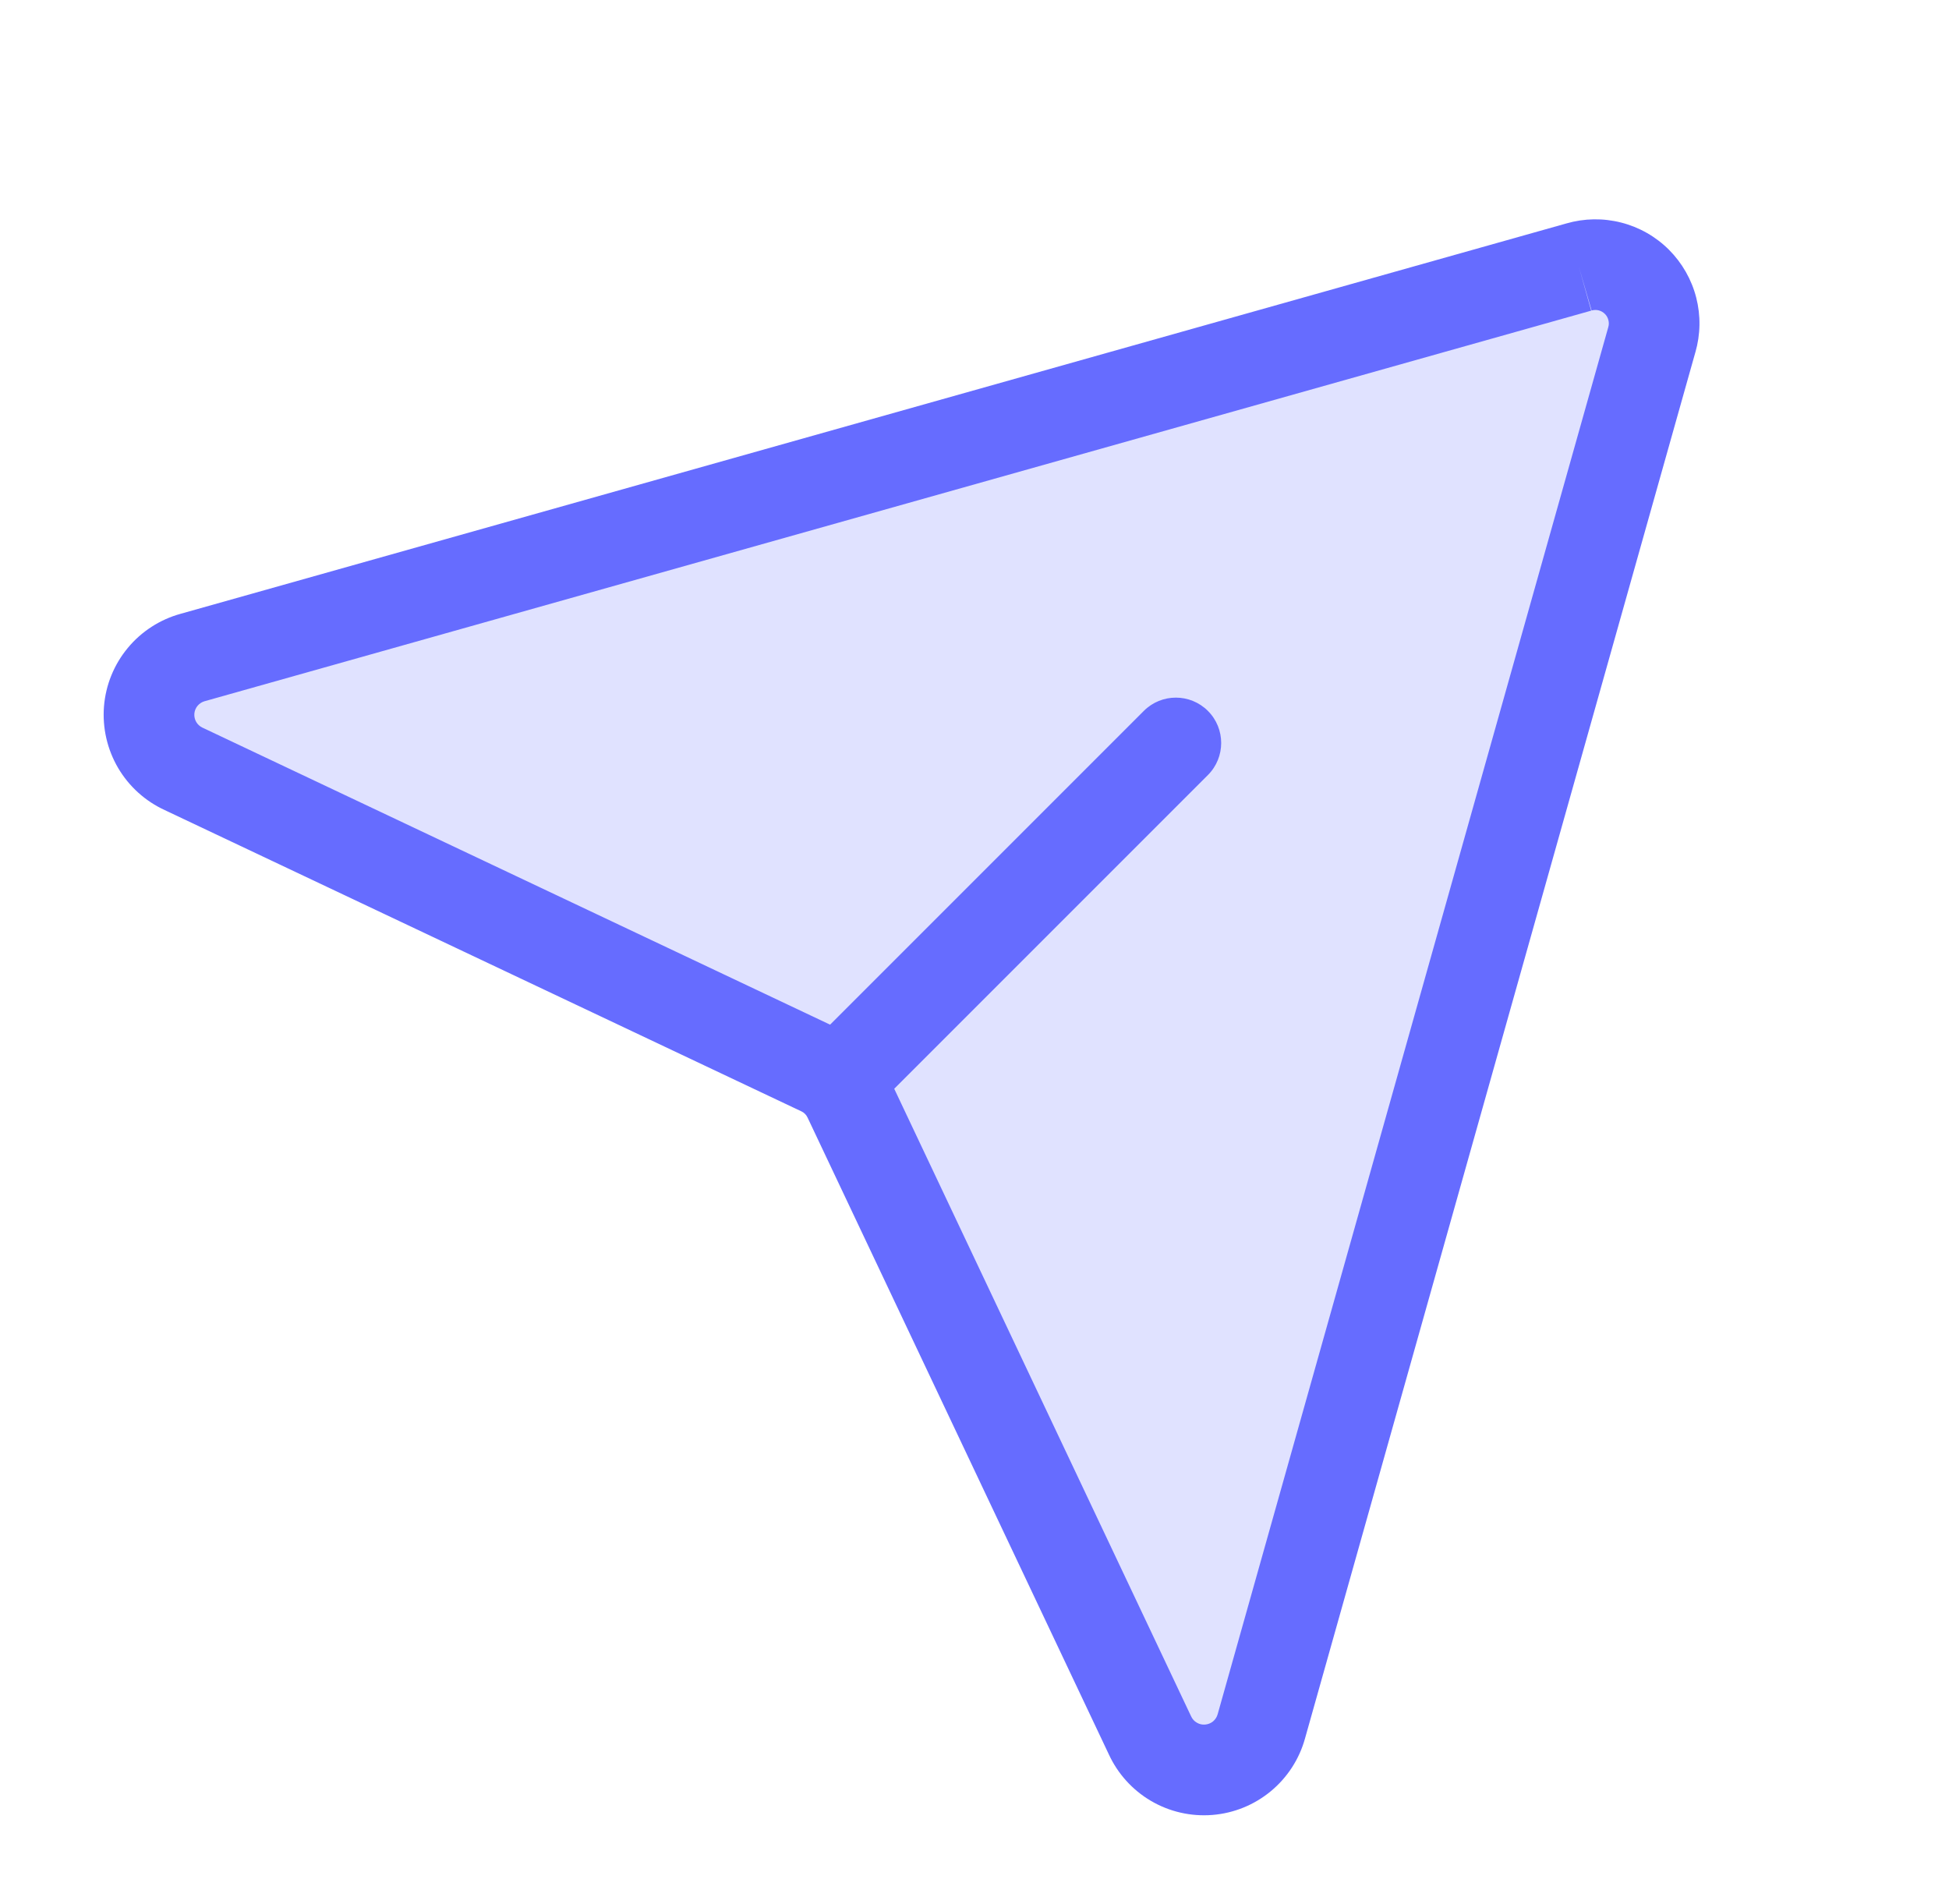
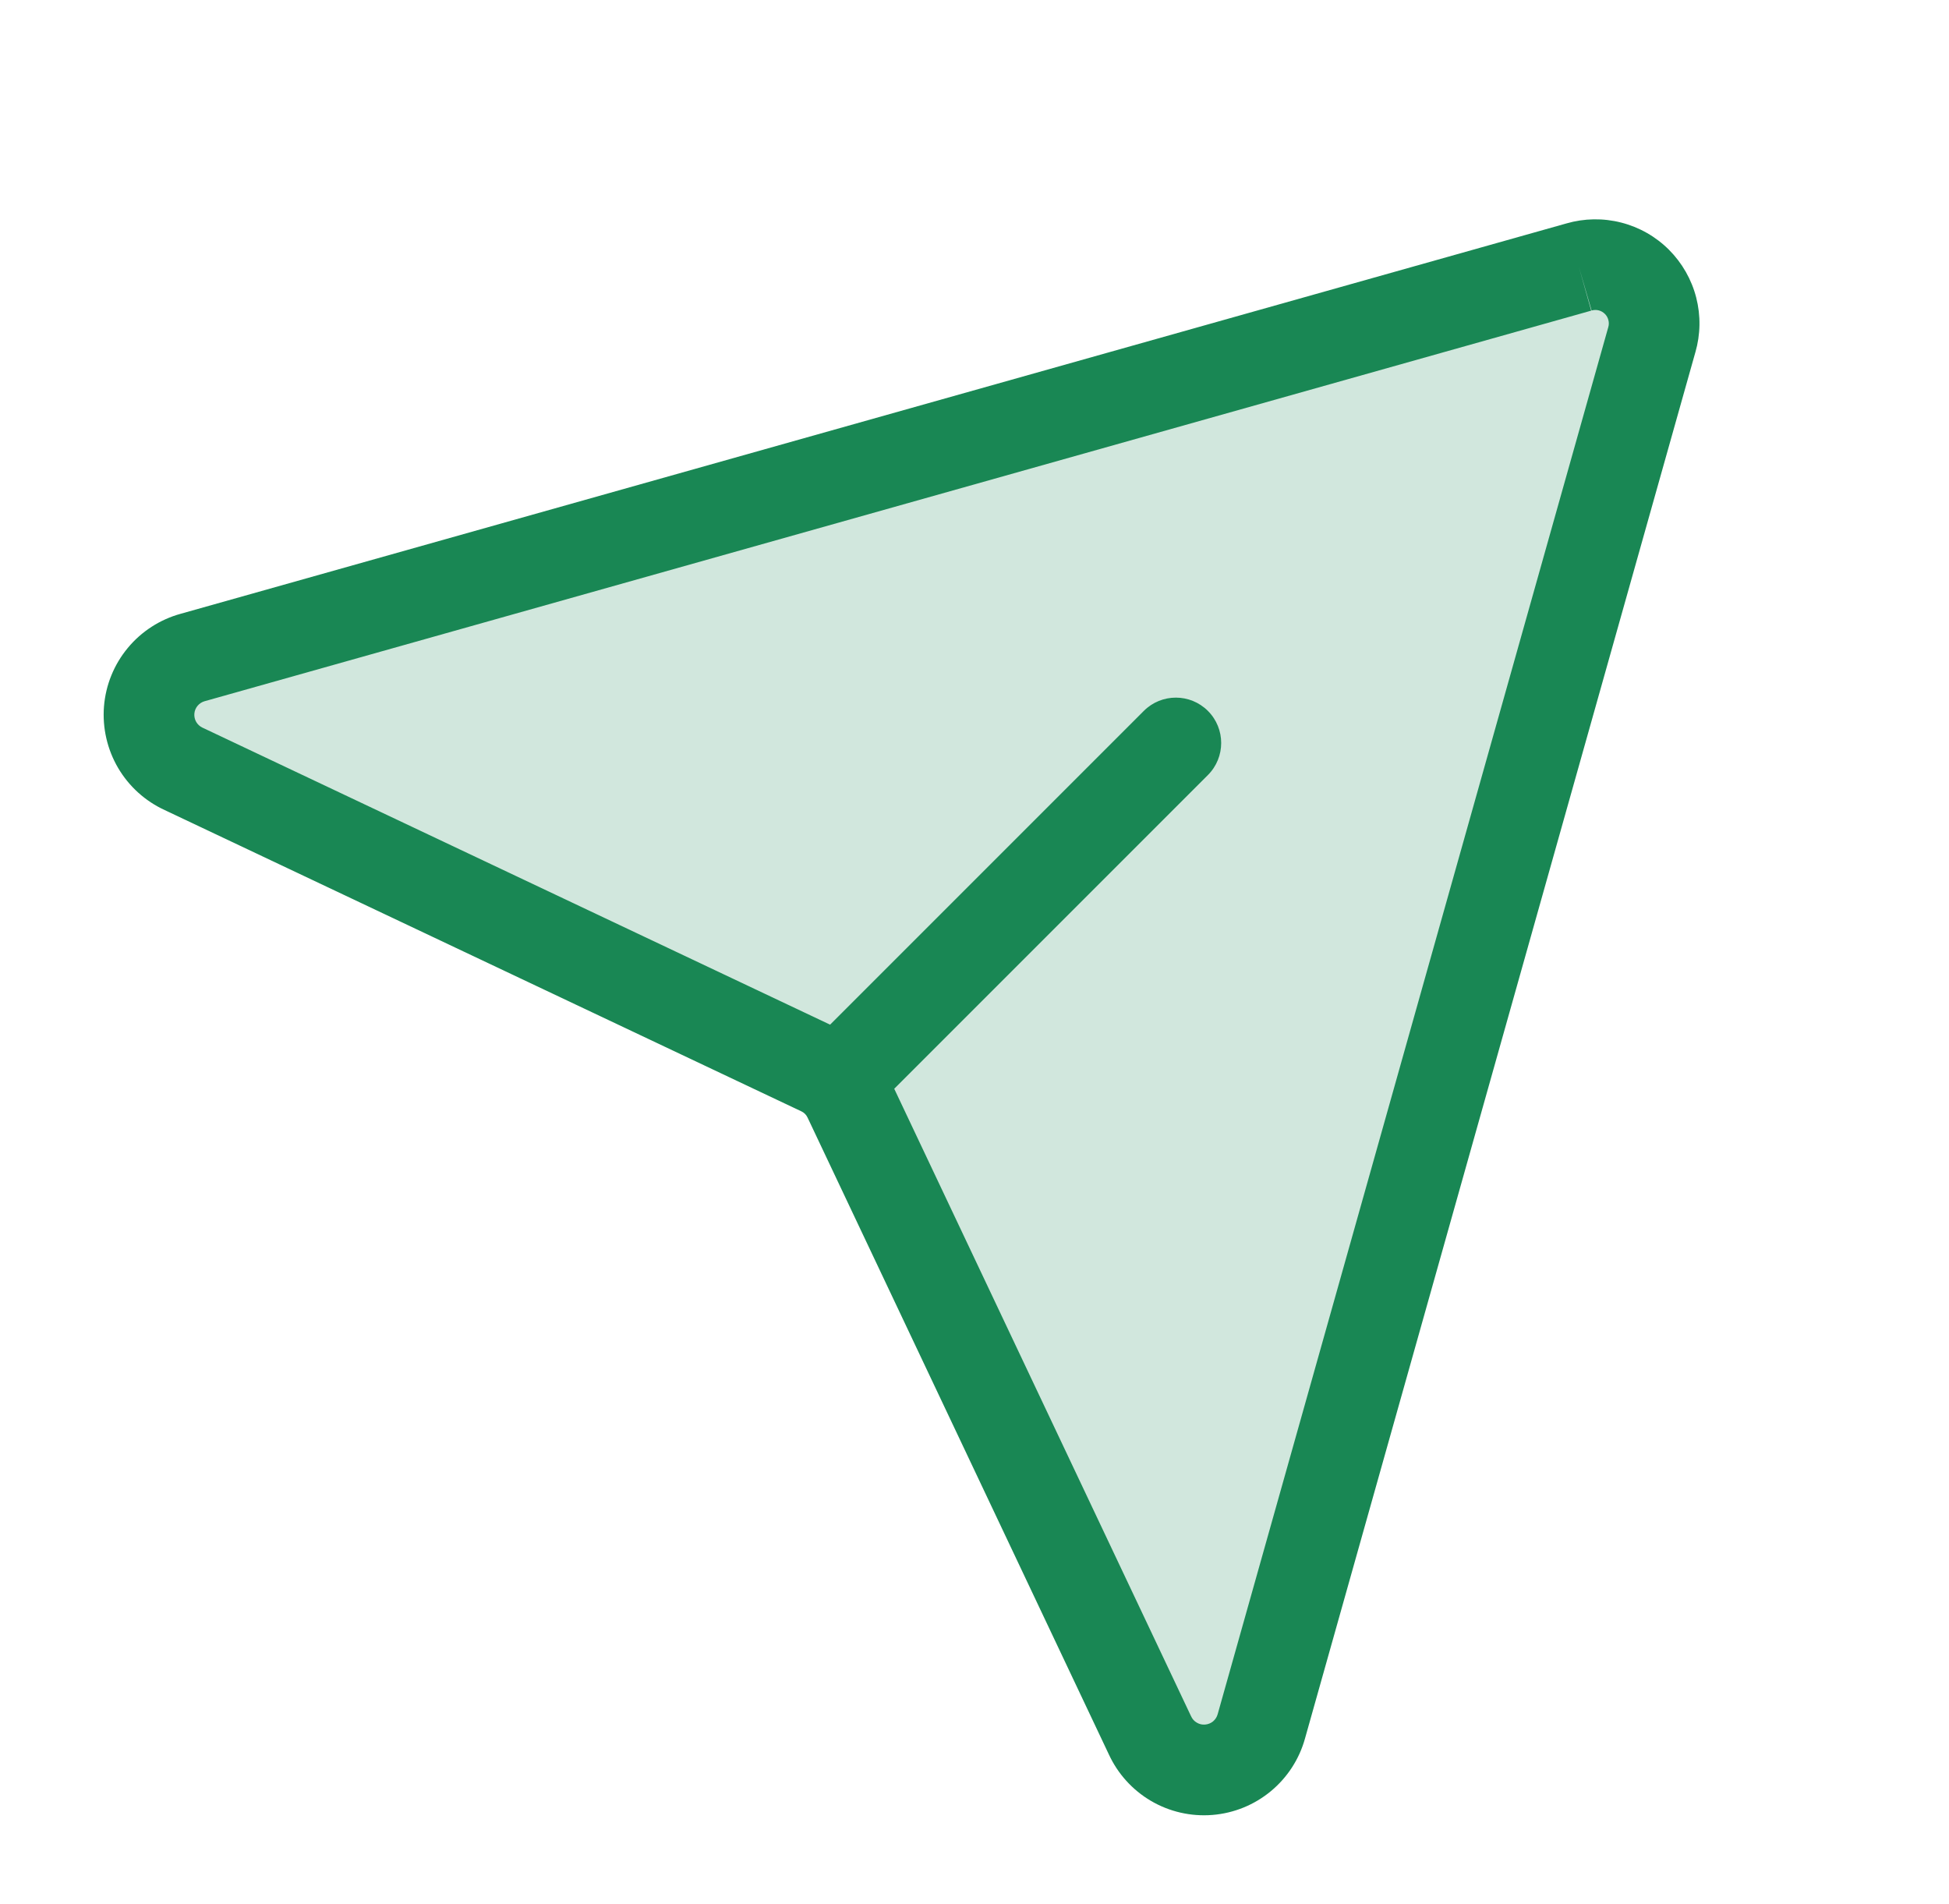
<svg xmlns="http://www.w3.org/2000/svg" width="43" height="42" viewBox="0 0 43 42" fill="none">
-   <path opacity="0.2" d="M34.835 5.89L4.253 14.503C3.993 14.575 3.761 14.724 3.589 14.932C3.417 15.14 3.313 15.396 3.291 15.665C3.27 15.934 3.332 16.203 3.469 16.435C3.606 16.668 3.811 16.853 4.057 16.964L18.1 23.609C18.375 23.736 18.596 23.957 18.724 24.232L25.368 38.276C25.48 38.522 25.665 38.727 25.897 38.864C26.13 39.001 26.399 39.063 26.668 39.041C26.937 39.02 27.193 38.916 27.401 38.744C27.608 38.571 27.758 38.339 27.829 38.079L36.443 7.498C36.508 7.275 36.512 7.038 36.454 6.813C36.397 6.588 36.279 6.382 36.115 6.218C35.951 6.053 35.745 5.936 35.52 5.878C35.294 5.821 35.058 5.825 34.835 5.89Z" fill="#666CFF" />
-   <path fill-rule="evenodd" clip-rule="evenodd" d="M35.768 4.91C35.37 4.808 34.953 4.815 34.559 4.929L3.99 13.539L3.986 13.54C3.529 13.666 3.121 13.929 2.819 14.294C2.515 14.66 2.332 15.111 2.294 15.585C2.257 16.059 2.366 16.533 2.607 16.943C2.847 17.35 3.206 17.674 3.635 17.871L17.673 24.513L17.673 24.513L17.68 24.516C17.74 24.544 17.788 24.592 17.816 24.652L17.816 24.652L17.82 24.66L24.462 38.698C24.659 39.127 24.983 39.486 25.39 39.726C25.799 39.967 26.274 40.076 26.748 40.038C27.222 40 27.672 39.817 28.038 39.514C28.404 39.211 28.667 38.804 28.793 38.347L28.794 38.343L37.402 7.779L37.404 7.773C37.518 7.379 37.525 6.962 37.423 6.565C37.321 6.166 37.113 5.802 36.822 5.51C36.531 5.219 36.167 5.012 35.768 4.91ZM35.106 6.853L34.835 5.89L35.115 6.85C35.166 6.835 35.221 6.834 35.272 6.847C35.323 6.86 35.37 6.887 35.408 6.925C35.446 6.962 35.472 7.009 35.485 7.061C35.499 7.112 35.498 7.166 35.483 7.217L35.483 7.217L35.48 7.227L26.867 37.808L26.867 37.808L26.865 37.815C26.848 37.877 26.812 37.933 26.763 37.974C26.713 38.015 26.652 38.039 26.588 38.044C26.524 38.05 26.46 38.035 26.405 38.002C26.349 37.97 26.305 37.921 26.279 37.862L26.272 37.848L19.729 24.018L26.65 17.097C27.04 16.707 27.04 16.073 26.65 15.683C26.259 15.292 25.626 15.292 25.235 15.683L18.314 22.604L4.484 16.06L4.47 16.054C4.412 16.027 4.363 15.983 4.33 15.928C4.298 15.873 4.283 15.809 4.288 15.744C4.293 15.68 4.318 15.619 4.359 15.57C4.4 15.521 4.455 15.485 4.517 15.468L4.517 15.468L4.525 15.466L35.106 6.853Z" fill="#666CFF" />
+   <path opacity="0.2" d="M34.835 5.89L4.253 14.503C3.993 14.575 3.761 14.724 3.589 14.932C3.417 15.14 3.313 15.396 3.291 15.665C3.27 15.934 3.332 16.203 3.469 16.435C3.606 16.668 3.811 16.853 4.057 16.964L18.1 23.609C18.375 23.736 18.596 23.957 18.724 24.232L25.368 38.276C25.48 38.522 25.665 38.727 25.897 38.864C26.13 39.001 26.399 39.063 26.668 39.041C26.937 39.02 27.193 38.916 27.401 38.744C27.608 38.571 27.758 38.339 27.829 38.079L36.443 7.498C36.508 7.275 36.512 7.038 36.454 6.813C36.397 6.588 36.279 6.382 36.115 6.218C35.951 6.053 35.745 5.936 35.52 5.878C35.294 5.821 35.058 5.825 34.835 5.89Z" fill="#198754" />
+   <path fill-rule="evenodd" clip-rule="evenodd" d="M35.768 4.91C35.37 4.808 34.953 4.815 34.559 4.929L3.99 13.539L3.986 13.54C3.529 13.666 3.121 13.929 2.819 14.294C2.515 14.66 2.332 15.111 2.294 15.585C2.257 16.059 2.366 16.533 2.607 16.943C2.847 17.35 3.206 17.674 3.635 17.871L17.673 24.513L17.673 24.513L17.68 24.516C17.74 24.544 17.788 24.592 17.816 24.652L17.816 24.652L17.82 24.66L24.462 38.698C24.659 39.127 24.983 39.486 25.39 39.726C25.799 39.967 26.274 40.076 26.748 40.038C27.222 40 27.672 39.817 28.038 39.514C28.404 39.211 28.667 38.804 28.793 38.347L28.794 38.343L37.402 7.779L37.404 7.773C37.518 7.379 37.525 6.962 37.423 6.565C37.321 6.166 37.113 5.802 36.822 5.51C36.531 5.219 36.167 5.012 35.768 4.91ZM35.106 6.853L34.835 5.89L35.115 6.85C35.166 6.835 35.221 6.834 35.272 6.847C35.323 6.86 35.37 6.887 35.408 6.925C35.446 6.962 35.472 7.009 35.485 7.061C35.499 7.112 35.498 7.166 35.483 7.217L35.483 7.217L35.48 7.227L26.867 37.808L26.867 37.808L26.865 37.815C26.848 37.877 26.812 37.933 26.763 37.974C26.713 38.015 26.652 38.039 26.588 38.044C26.524 38.05 26.46 38.035 26.405 38.002C26.349 37.97 26.305 37.921 26.279 37.862L26.272 37.848L19.729 24.018L26.65 17.097C27.04 16.707 27.04 16.073 26.65 15.683C26.259 15.292 25.626 15.292 25.235 15.683L18.314 22.604L4.484 16.06L4.47 16.054C4.412 16.027 4.363 15.983 4.33 15.928C4.298 15.873 4.283 15.809 4.288 15.744C4.293 15.68 4.318 15.619 4.359 15.57C4.4 15.521 4.455 15.485 4.517 15.468L4.517 15.468L4.525 15.466L35.106 6.853Z" fill="#198754" />
</svg>
